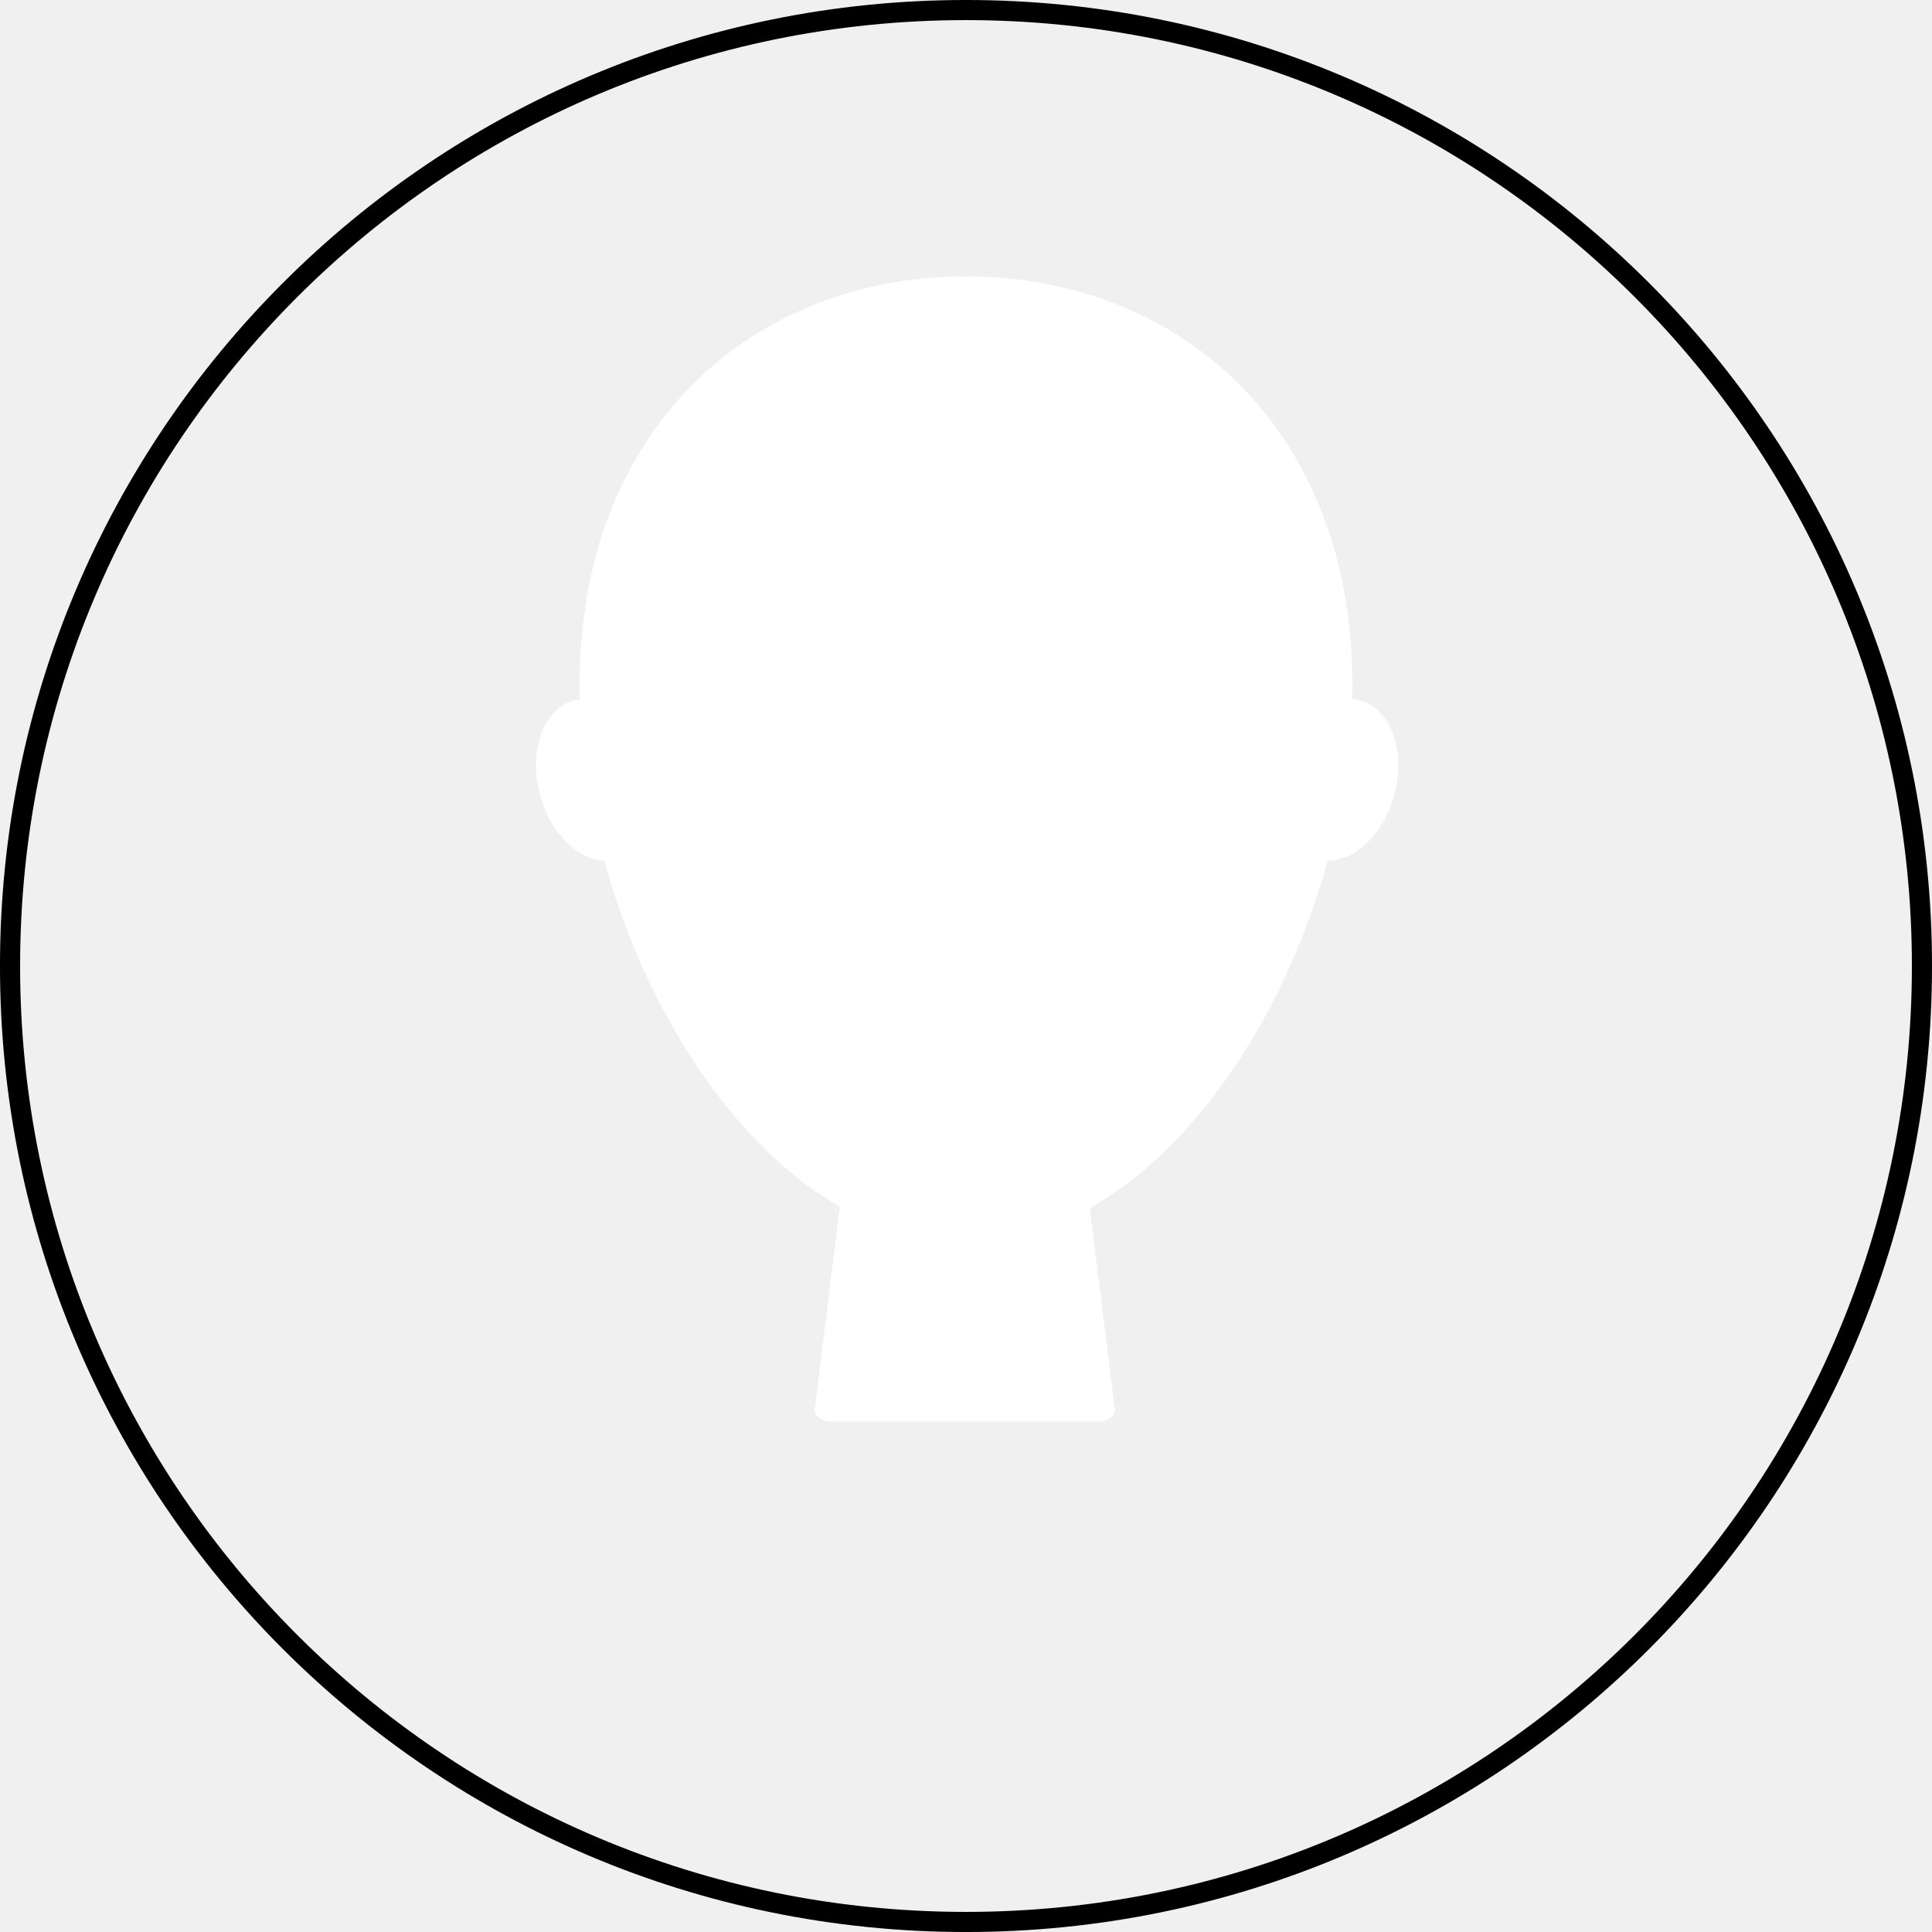
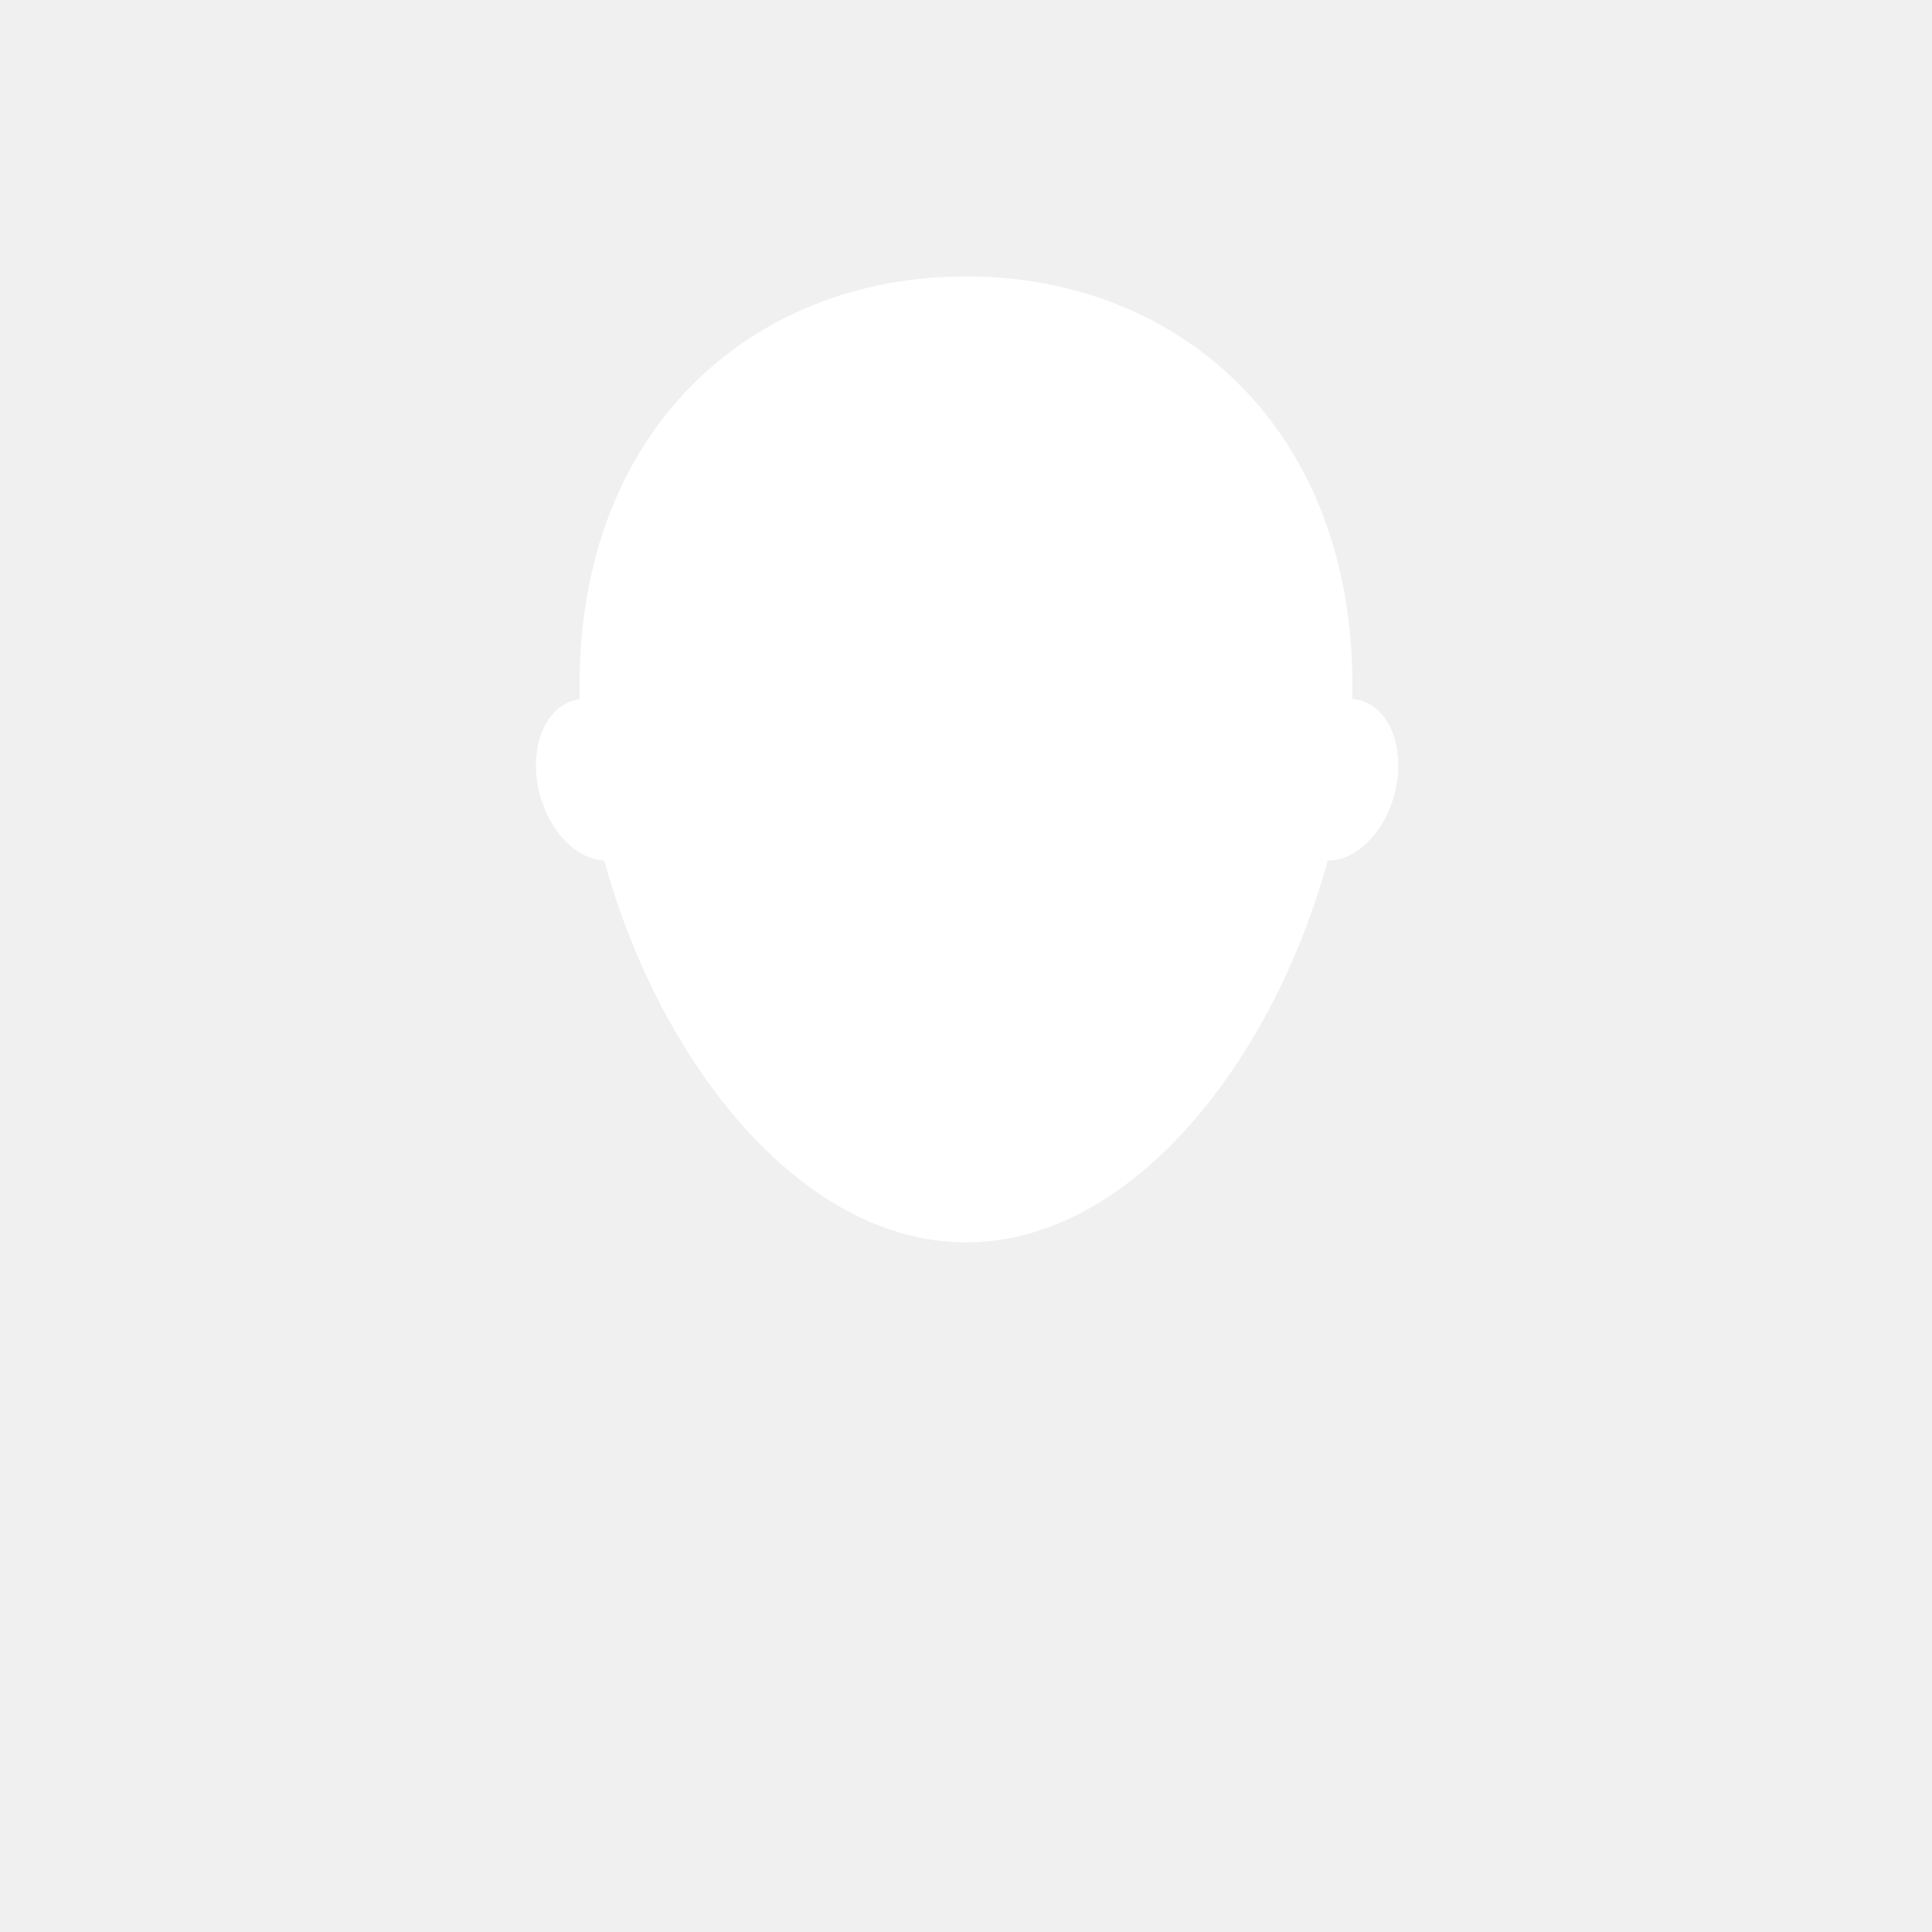
<svg xmlns="http://www.w3.org/2000/svg" width="100mm" height="100mm" viewBox="0 0 100 100" version="1.1" id="svg5">
  <defs id="defs2" />
  <g id="layer1" transform="translate(-79.28037,-88.13586)">
-     <path id="rect20354" style="opacity:1;fill:#ffffff;stroke-width:1.003;stroke-linecap:round;stroke-linejoin:round;fill-opacity:1" d="m 123.811,146.789 h 10.812 c 0.359,0 0.613,0.224 0.648,0.5 l 1.712,13.787 c 0.044,0.354 -0.371,0.642 -0.831,0.642 h -13.87 c -0.46,0 -0.875,-0.288 -0.831,-0.642 l 1.712,-13.787 c 0.034,-0.276 0.289,-0.5 0.648,-0.5 z" />
-     <circle style="fill:none;fill-opacity:1;stroke:#000000;stroke-width:1.041;stroke-linecap:round;stroke-linejoin:round;stroke-miterlimit:4;stroke-dasharray:none;stroke-opacity:1" id="path13013" cx="129.28" cy="138.136" r="49.48" />
    <path id="path13973" style="opacity:1;fill:#ffffff;stroke-width:0.906;stroke-linecap:round;stroke-linejoin:round;fill-opacity:1" d="m 149.28,123.588 c 0,13.287 -8.954,28.853 -20,28.853 -11.046,-1e-5 -20,-15.566 -20,-28.853 0,-13.287 8.954,-21.147 20,-21.147 11.046,0 20,7.86 20,21.147 z" />
    <ellipse style="opacity:1;fill:#ffffff;fill-opacity:1;stroke:none;stroke-width:1;stroke-linecap:round;stroke-linejoin:round;stroke-miterlimit:4;stroke-dasharray:none;stroke-opacity:1" id="path20862" cx="73.095" cy="152.615" rx="2.98" ry="4.257" transform="rotate(-15)" />
    <ellipse style="opacity:1;fill:#ffffff;fill-opacity:1;stroke:none;stroke-width:1;stroke-linecap:round;stroke-linejoin:round;stroke-miterlimit:4;stroke-dasharray:none;stroke-opacity:1" id="ellipse21024" cx="176.768" cy="85.664" rx="2.98" ry="4.257" transform="rotate(15)" />
  </g>
</svg>
